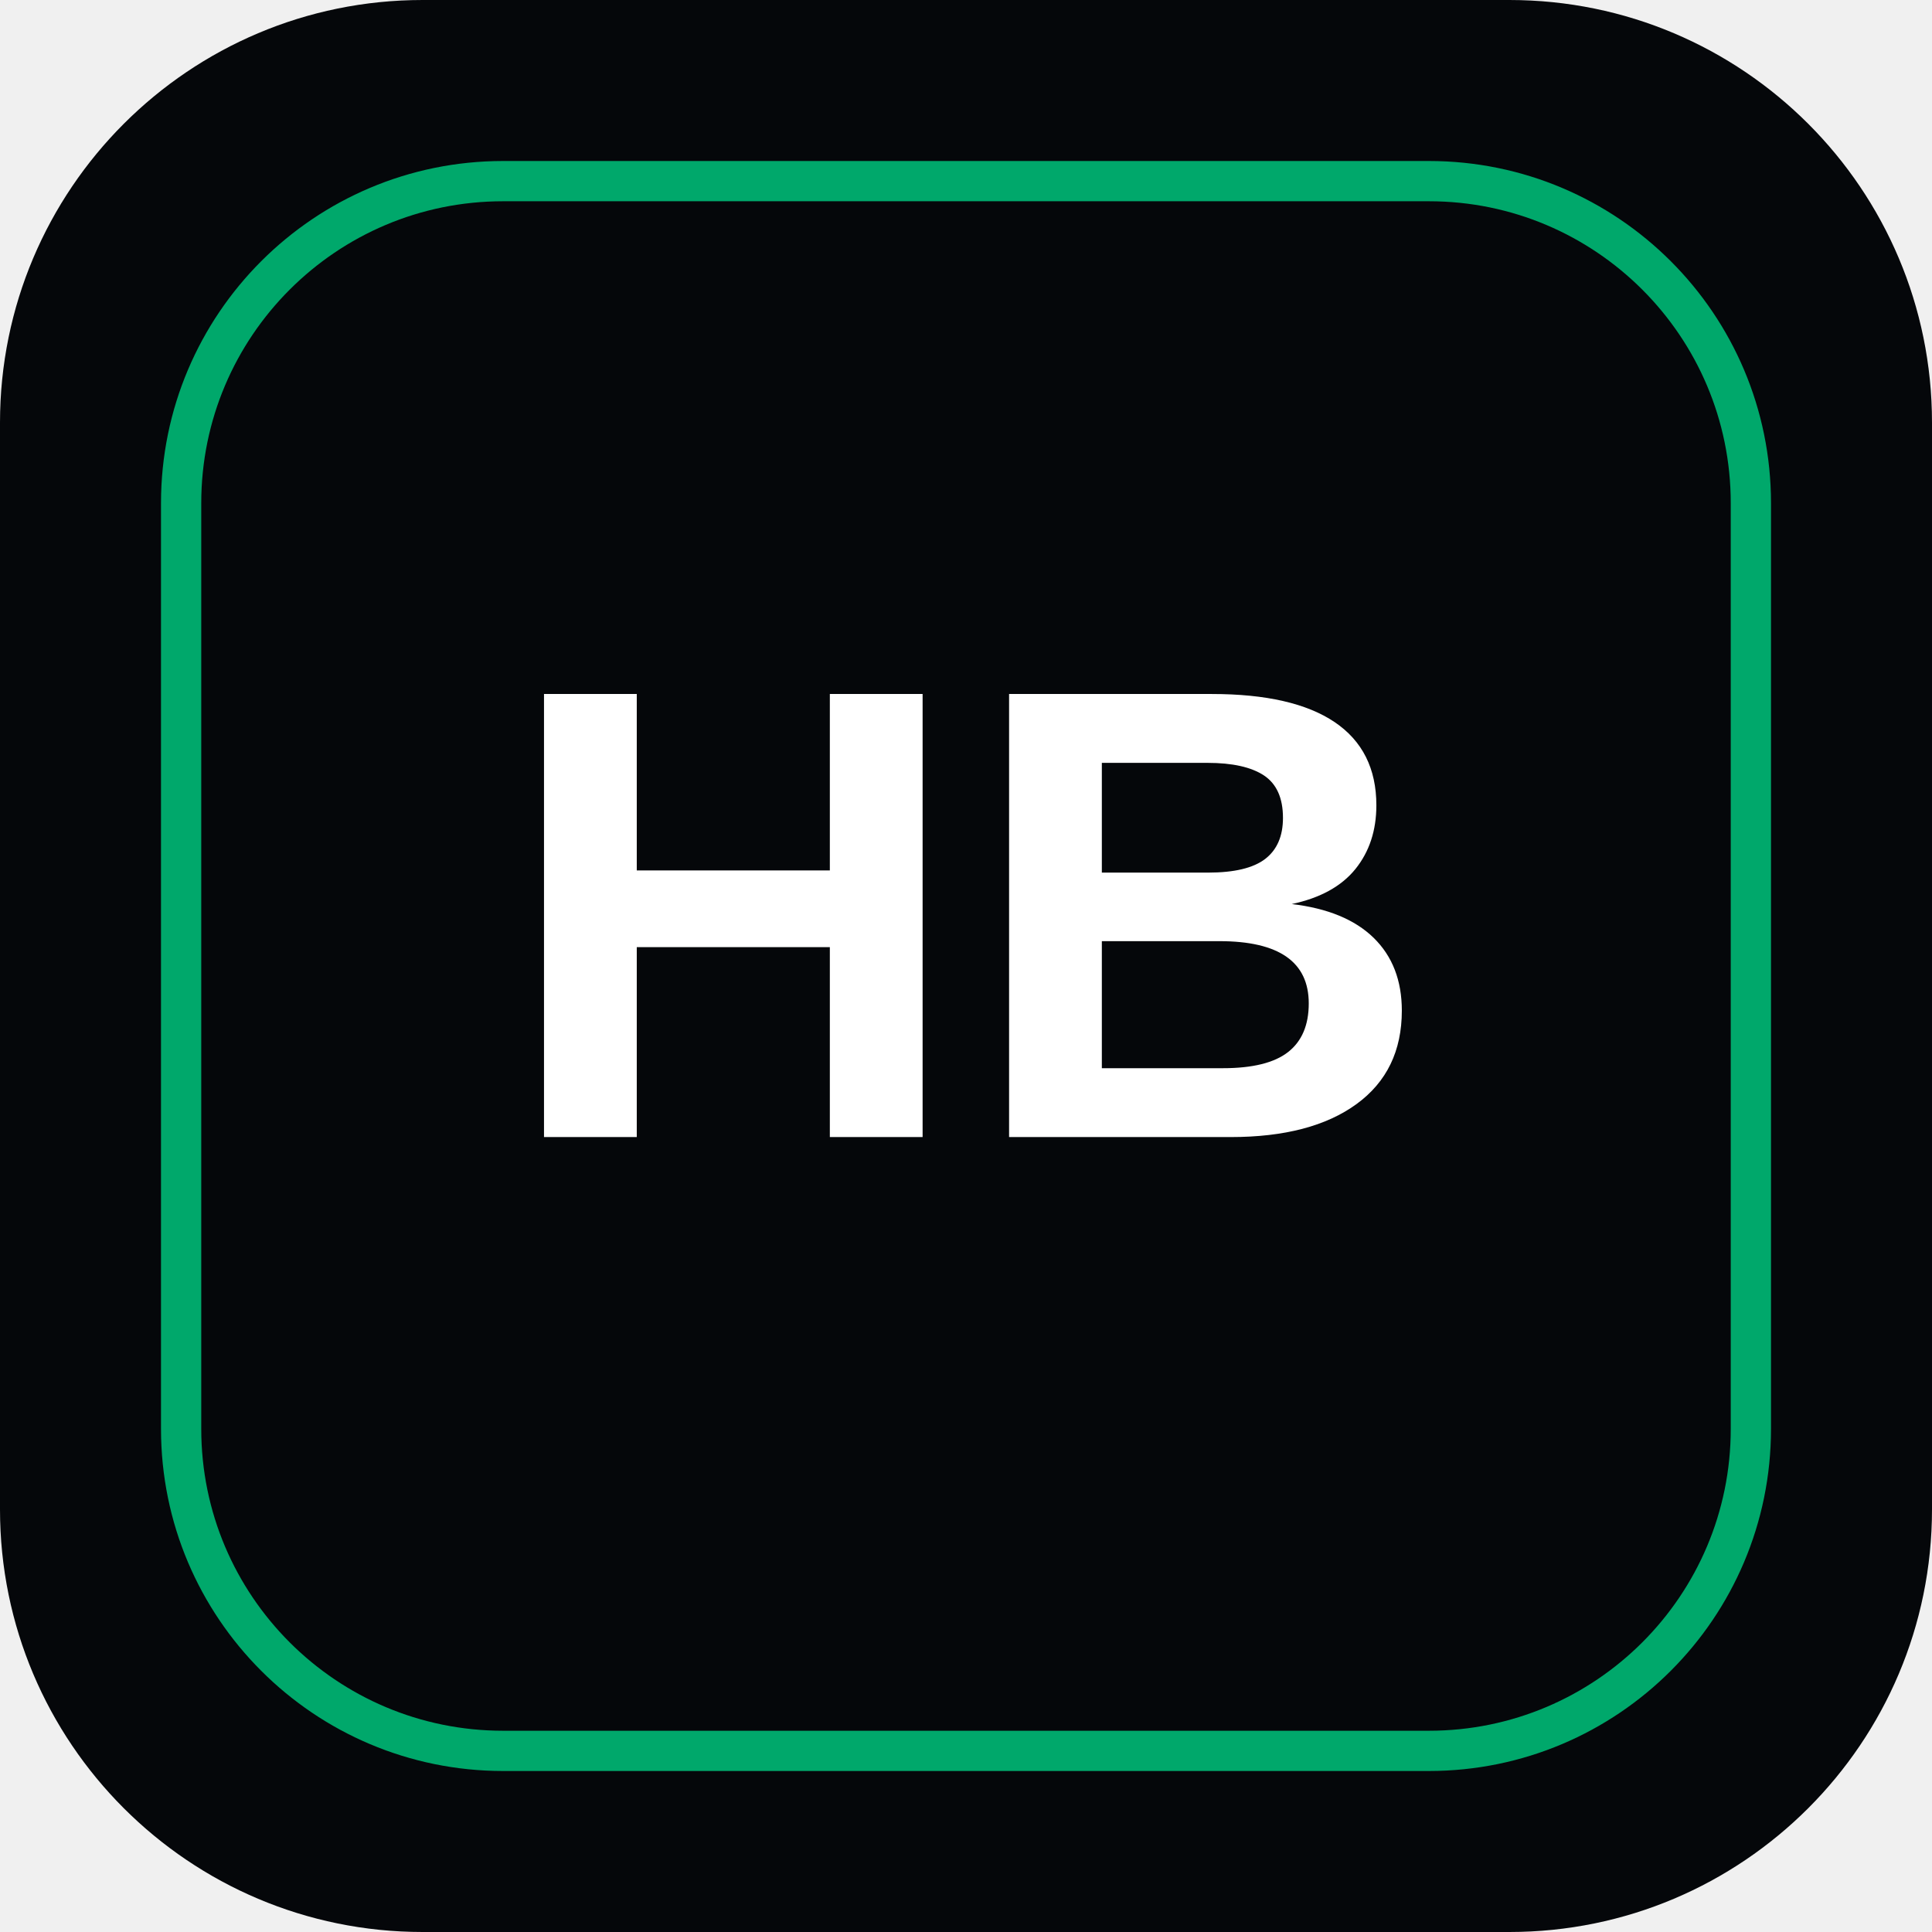
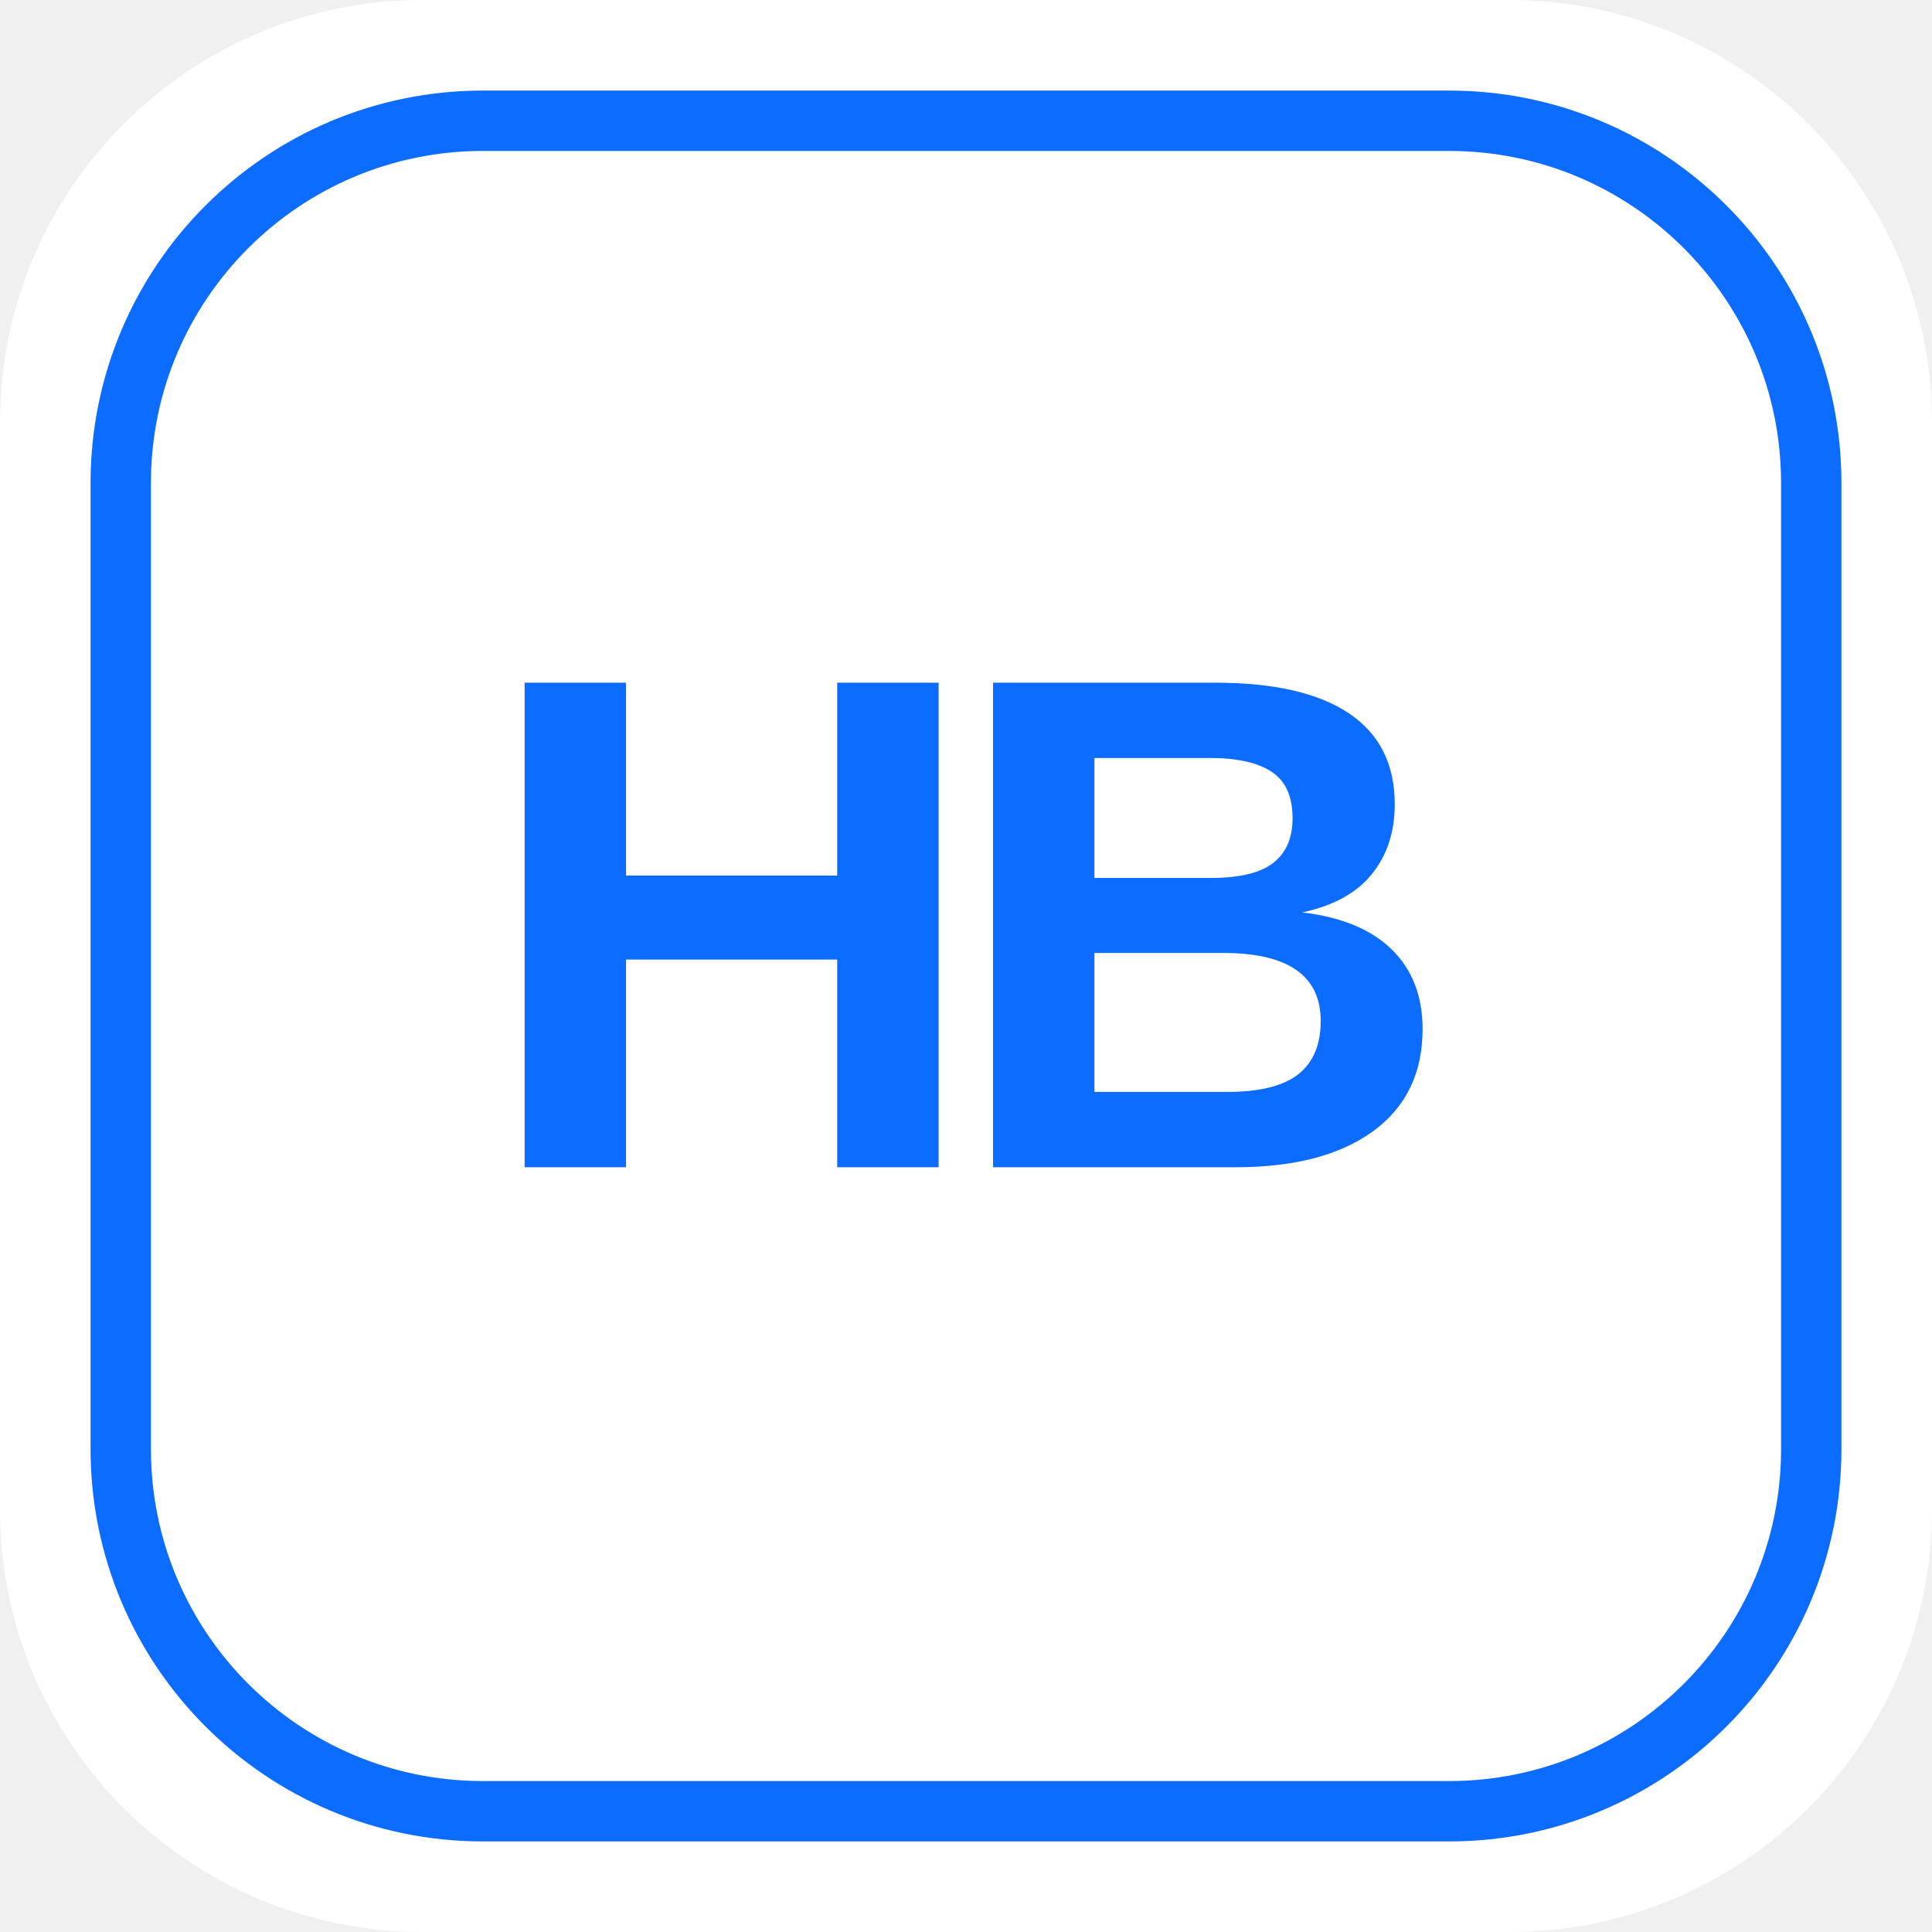
<svg xmlns="http://www.w3.org/2000/svg" width="192" height="192" viewBox="0 0 192 192">
-   <rect width="192" height="192" rx="42" fill="#05070a" />
-   <rect x="18" y="18" width="156" height="156" rx="32" fill="none" stroke="#00a86b" stroke-width="4" />
-   <text x="96" y="113" text-anchor="middle" font-family="Arial,Helvetica,sans-serif" font-size="64" font-weight="800" fill="#ffffff">HB</text>
+   <rect width="192" height="192" rx="42" fill="#ffffff" />
+   <rect x="12" y="12" width="168" height="168" rx="36" fill="none" stroke="#0b6cff" stroke-width="6" />
+   <text x="96" y="116" text-anchor="middle" font-family="Arial,Helvetica,sans-serif" font-size="70" font-weight="900" letter-spacing="-4" fill="#0b6cff">HB</text>
</svg>
